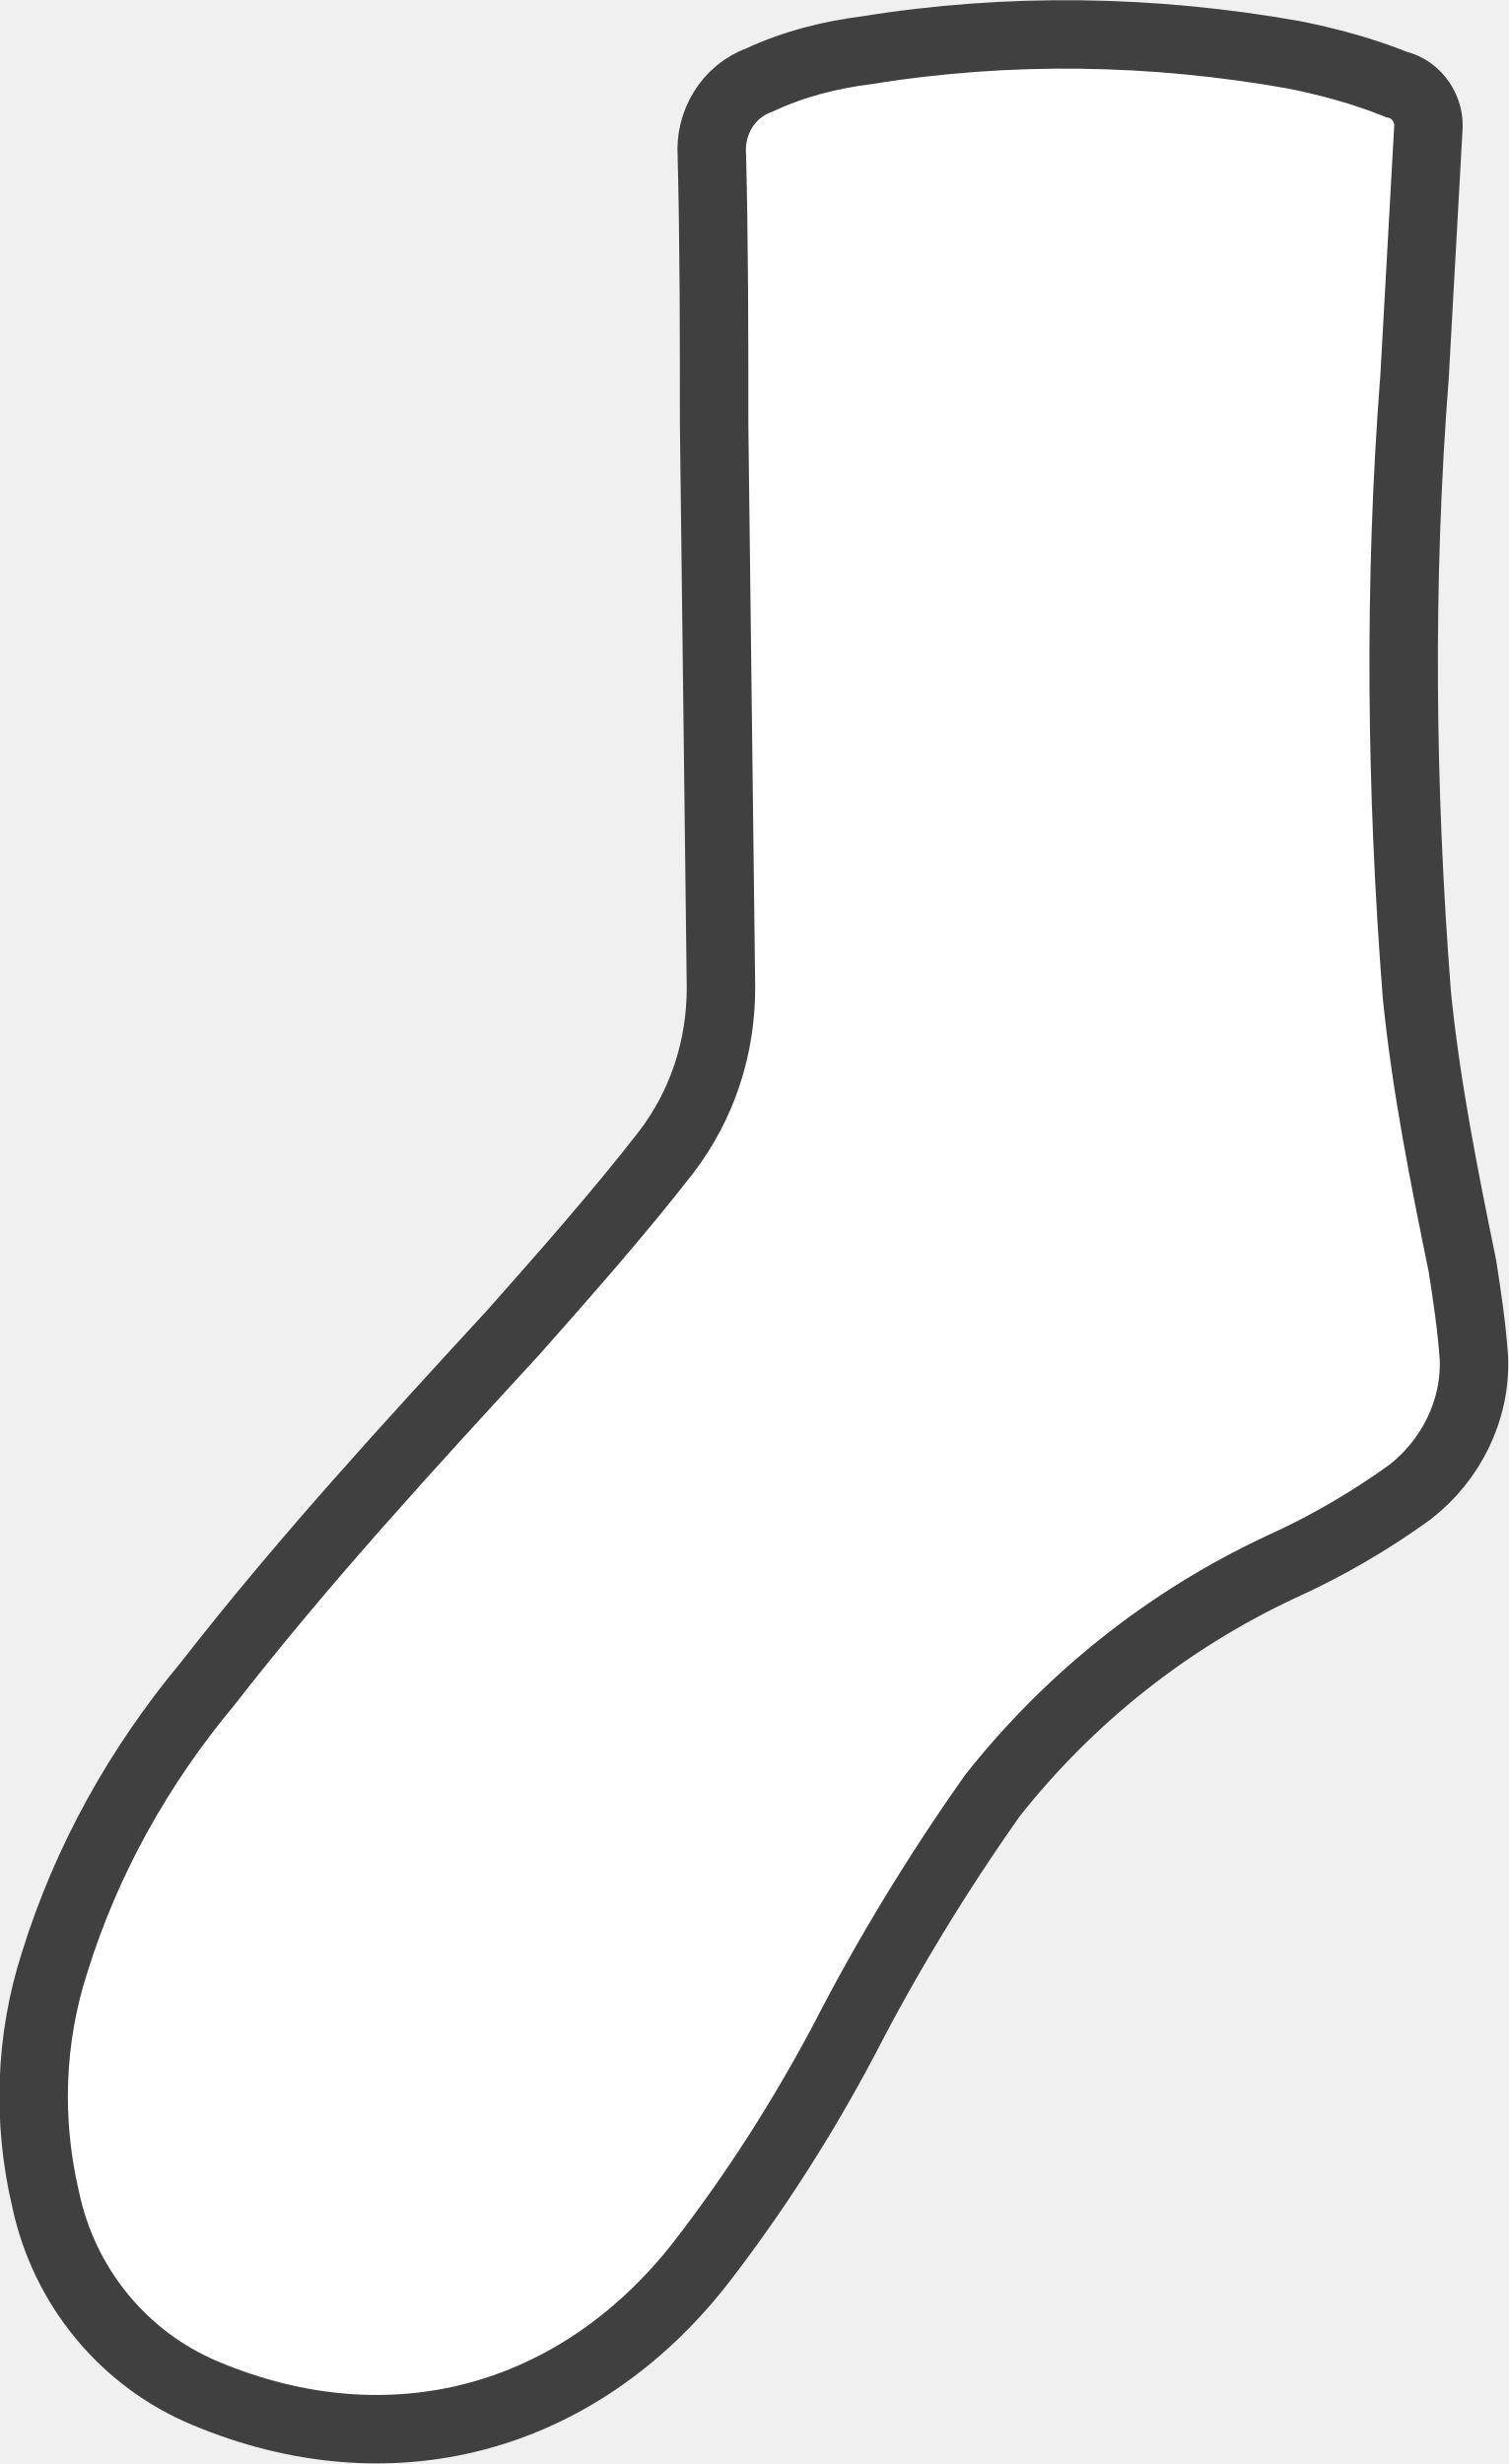
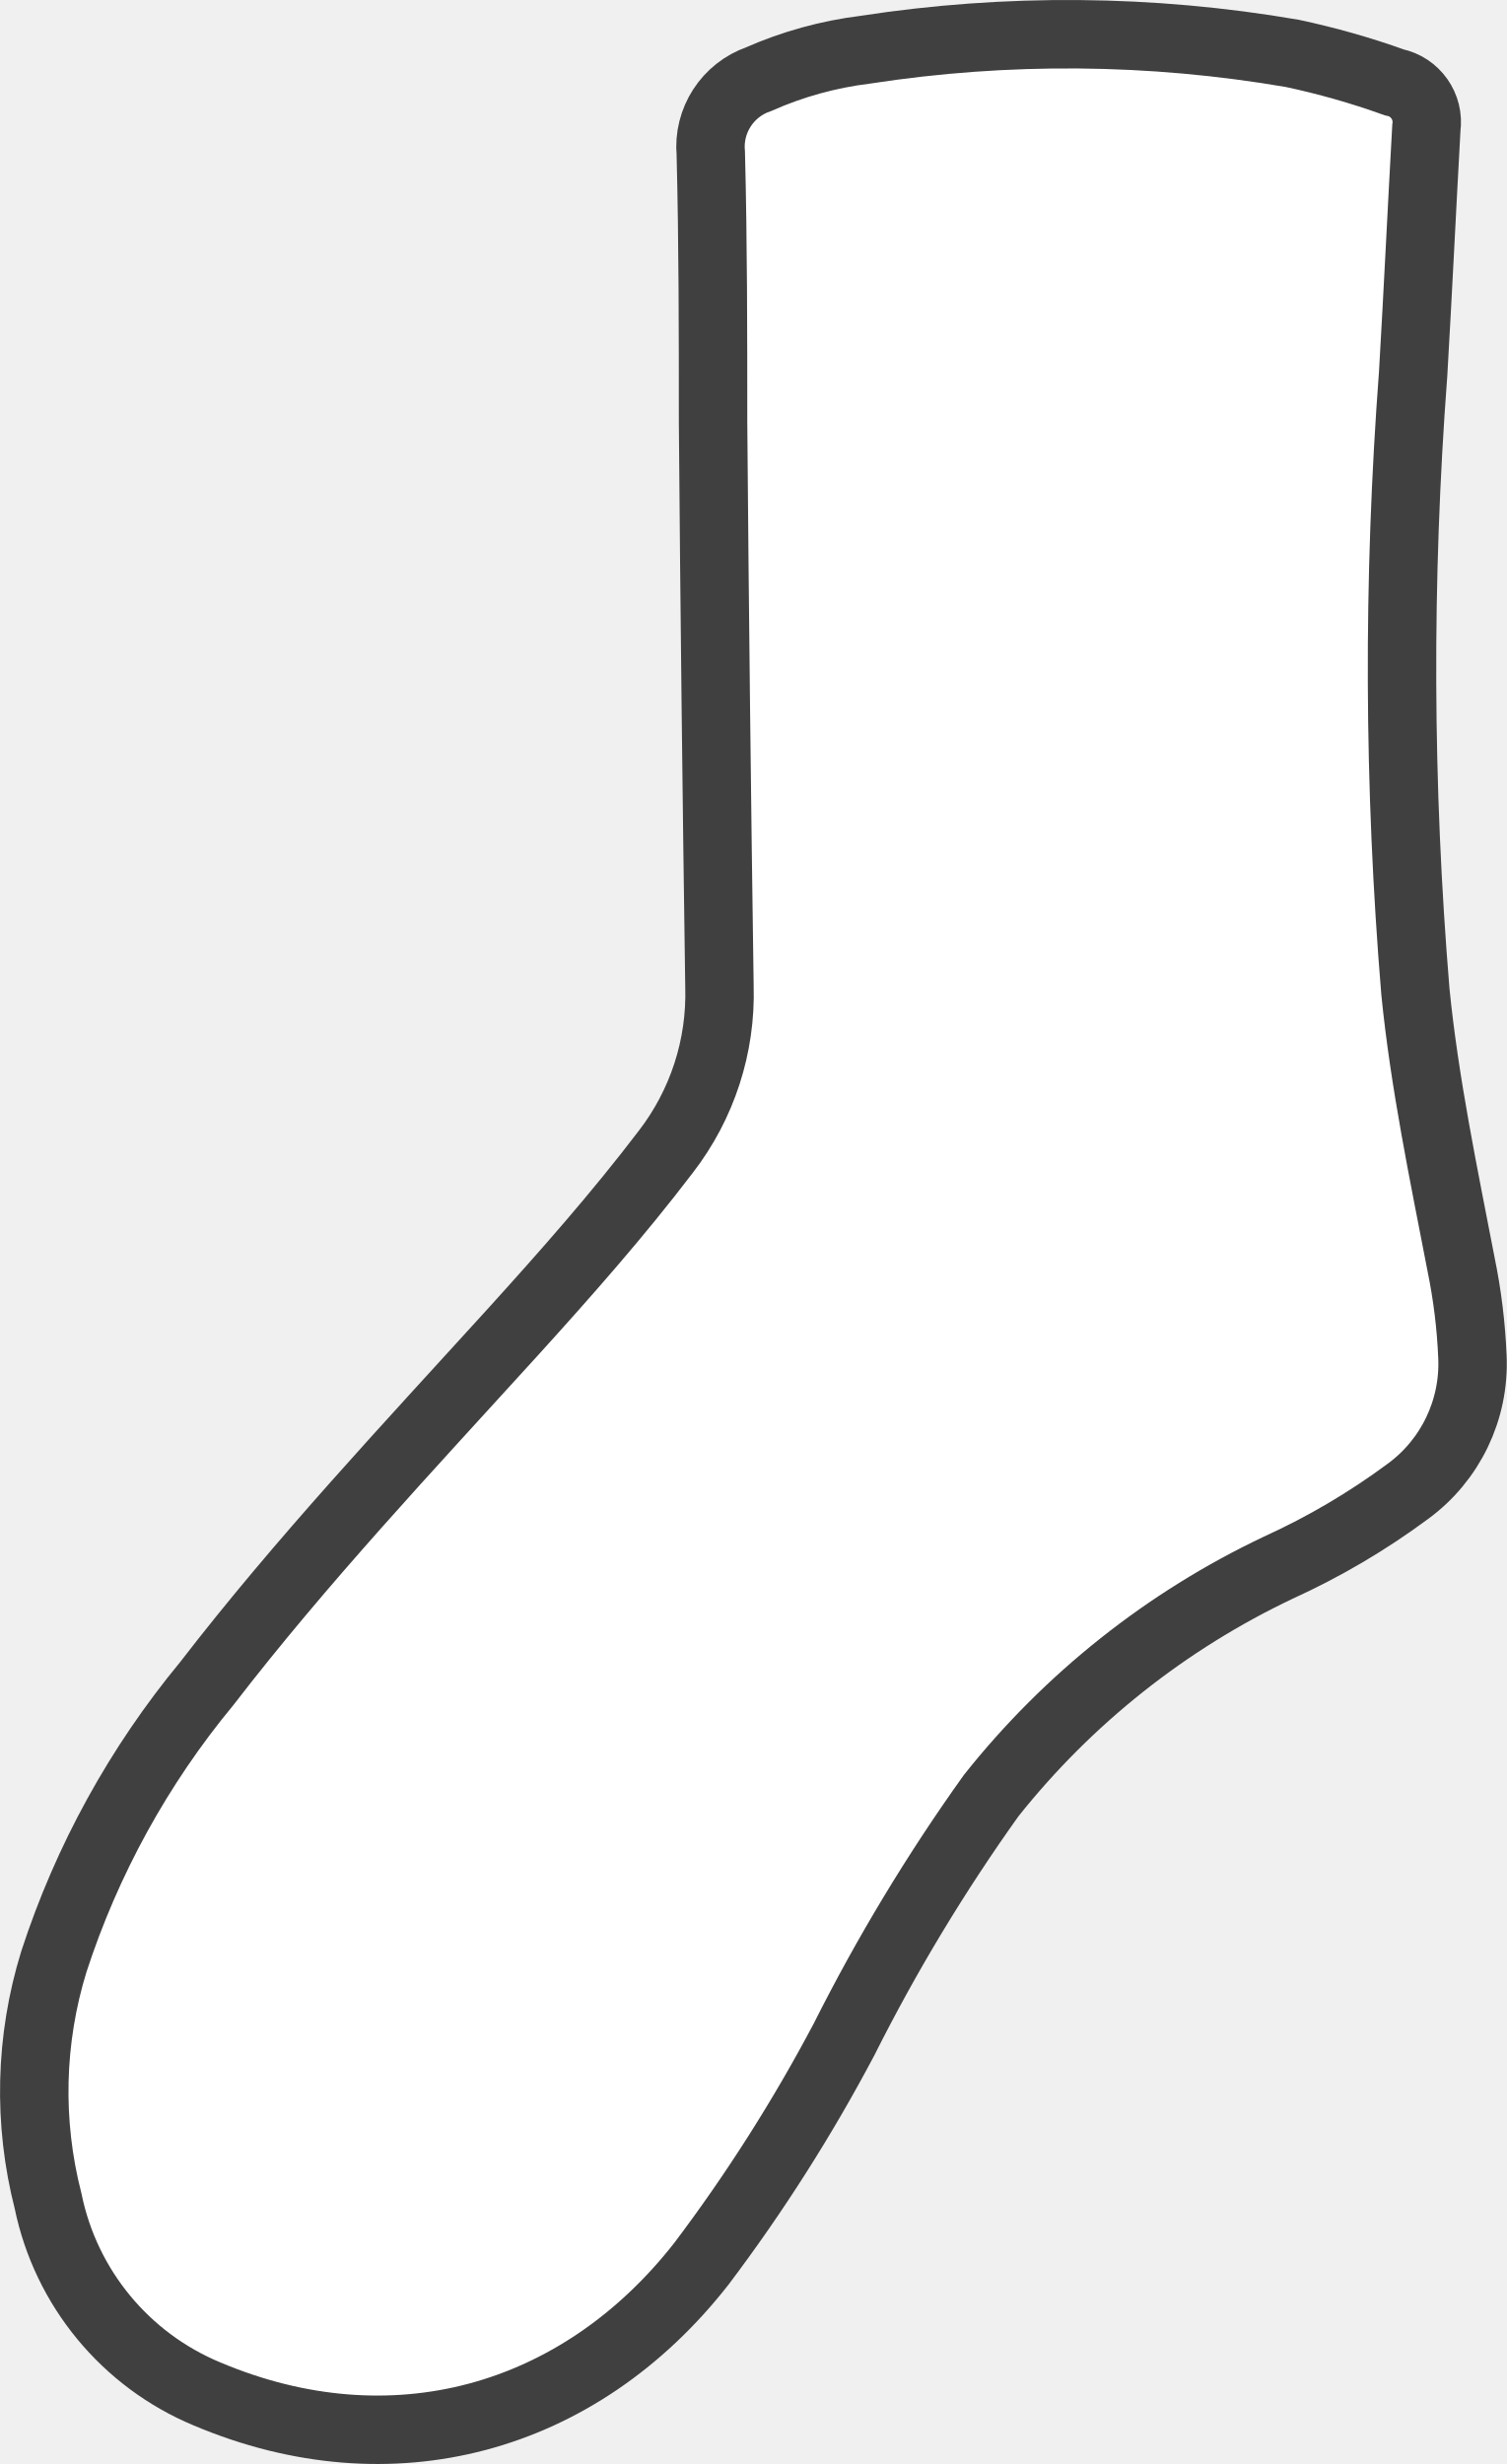
- <svg xmlns="http://www.w3.org/2000/svg" version="1.1" id="圖層_1" x="0px" y="0px" viewBox="0 0 66.1 108" style="enable-background:new 0 0 66.1 108;" xml:space="preserve">
-   <style type="text/css">
- 	.st0{fill:#FFFFFF;stroke:#404040;stroke-width:3;}
- </style>
-   <g id="圖層_2_1_">
-     <g id="圖層_1-2">
-       <path id="Path_4454" class="st0" d="M64.6,59.5c0.1,2.3-1,4.5-2.8,5.9c-1.8,1.3-3.7,2.4-5.7,3.3c-4.9,2.3-9.2,5.7-12.6,10    c-2.4,3.4-4.6,7-6.5,10.7c-1.8,3.4-3.9,6.7-6.3,9.8c-5.4,6.9-13.6,9.1-21.7,5.7c-3.6-1.5-6.2-4.7-7-8.5C1.2,93,1.3,89.4,2.4,86    c1.4-4.5,3.7-8.6,6.7-12.2c4.2-5.4,8.8-10.4,13.4-15.4c2.3-2.6,4.6-5.2,6.7-7.9c1.6-2.1,2.4-4.6,2.4-7.2    c-0.1-8.2-0.2-16.5-0.3-24.7c0-3.9,0-7.9-0.1-11.8c-0.1-1.4,0.7-2.8,2.1-3.3c1.5-0.7,3.1-1.1,4.7-1.3c6.2-1,12.5-0.9,18.7,0.2    c1.5,0.3,3,0.7,4.5,1.3c0.9,0.2,1.5,1.1,1.4,2c-0.2,3.6-0.4,7.2-0.6,10.8c-0.7,9-0.6,18.1,0.1,27.1c0.4,4,1.2,8,2,11.9    C64.3,56.8,64.5,58.1,64.6,59.5z" />
+ <svg xmlns="http://www.w3.org/2000/svg" viewBox="0 0 66.05 108.02">
+   <defs>
+     <style>.cls-1{fill:#fff;stroke:#404040;stroke-width:3px;}</style>
+   </defs>
+   <g id="圖層_2" data-name="圖層 2">
+     <g id="圖層_1-2" data-name="圖層 1">
+       <path id="Path_4454" data-name="Path 4454" class="cls-1" d="M64.55,59.49a6.93,6.93,0,0,1-2.83,5.89,31.37,31.37,0,0,1-5.67,3.34,35.51,35.51,0,0,0-12.6,10A80.59,80.59,0,0,0,37,89.41a72.92,72.92,0,0,1-6.25,9.83c-5.39,6.89-13.62,9.11-21.67,5.71A11.7,11.7,0,0,1,2.11,96.5,19.31,19.31,0,0,1,2.36,86,37.17,37.17,0,0,1,9.07,73.8c4.16-5.4,8.83-10.36,13.41-15.4,2.32-2.56,4.61-5.15,6.71-7.91a11.3,11.3,0,0,0,2.35-7.24q-.18-12.36-.28-24.74c0-3.92,0-7.85-.1-11.78a3.14,3.14,0,0,1,2.1-3.26,16.55,16.55,0,0,1,4.67-1.29,58.21,58.21,0,0,1,18.72.16,34.51,34.51,0,0,1,4.47,1.27,1.78,1.78,0,0,1,1.41,2c-.2,3.59-.37,7.19-.58,10.78a171.33,171.33,0,0,0,.1,27.09c.4,4,1.24,8,2,11.94A25.27,25.27,0,0,1,64.55,59.49Z" />
    </g>
  </g>
</svg>
